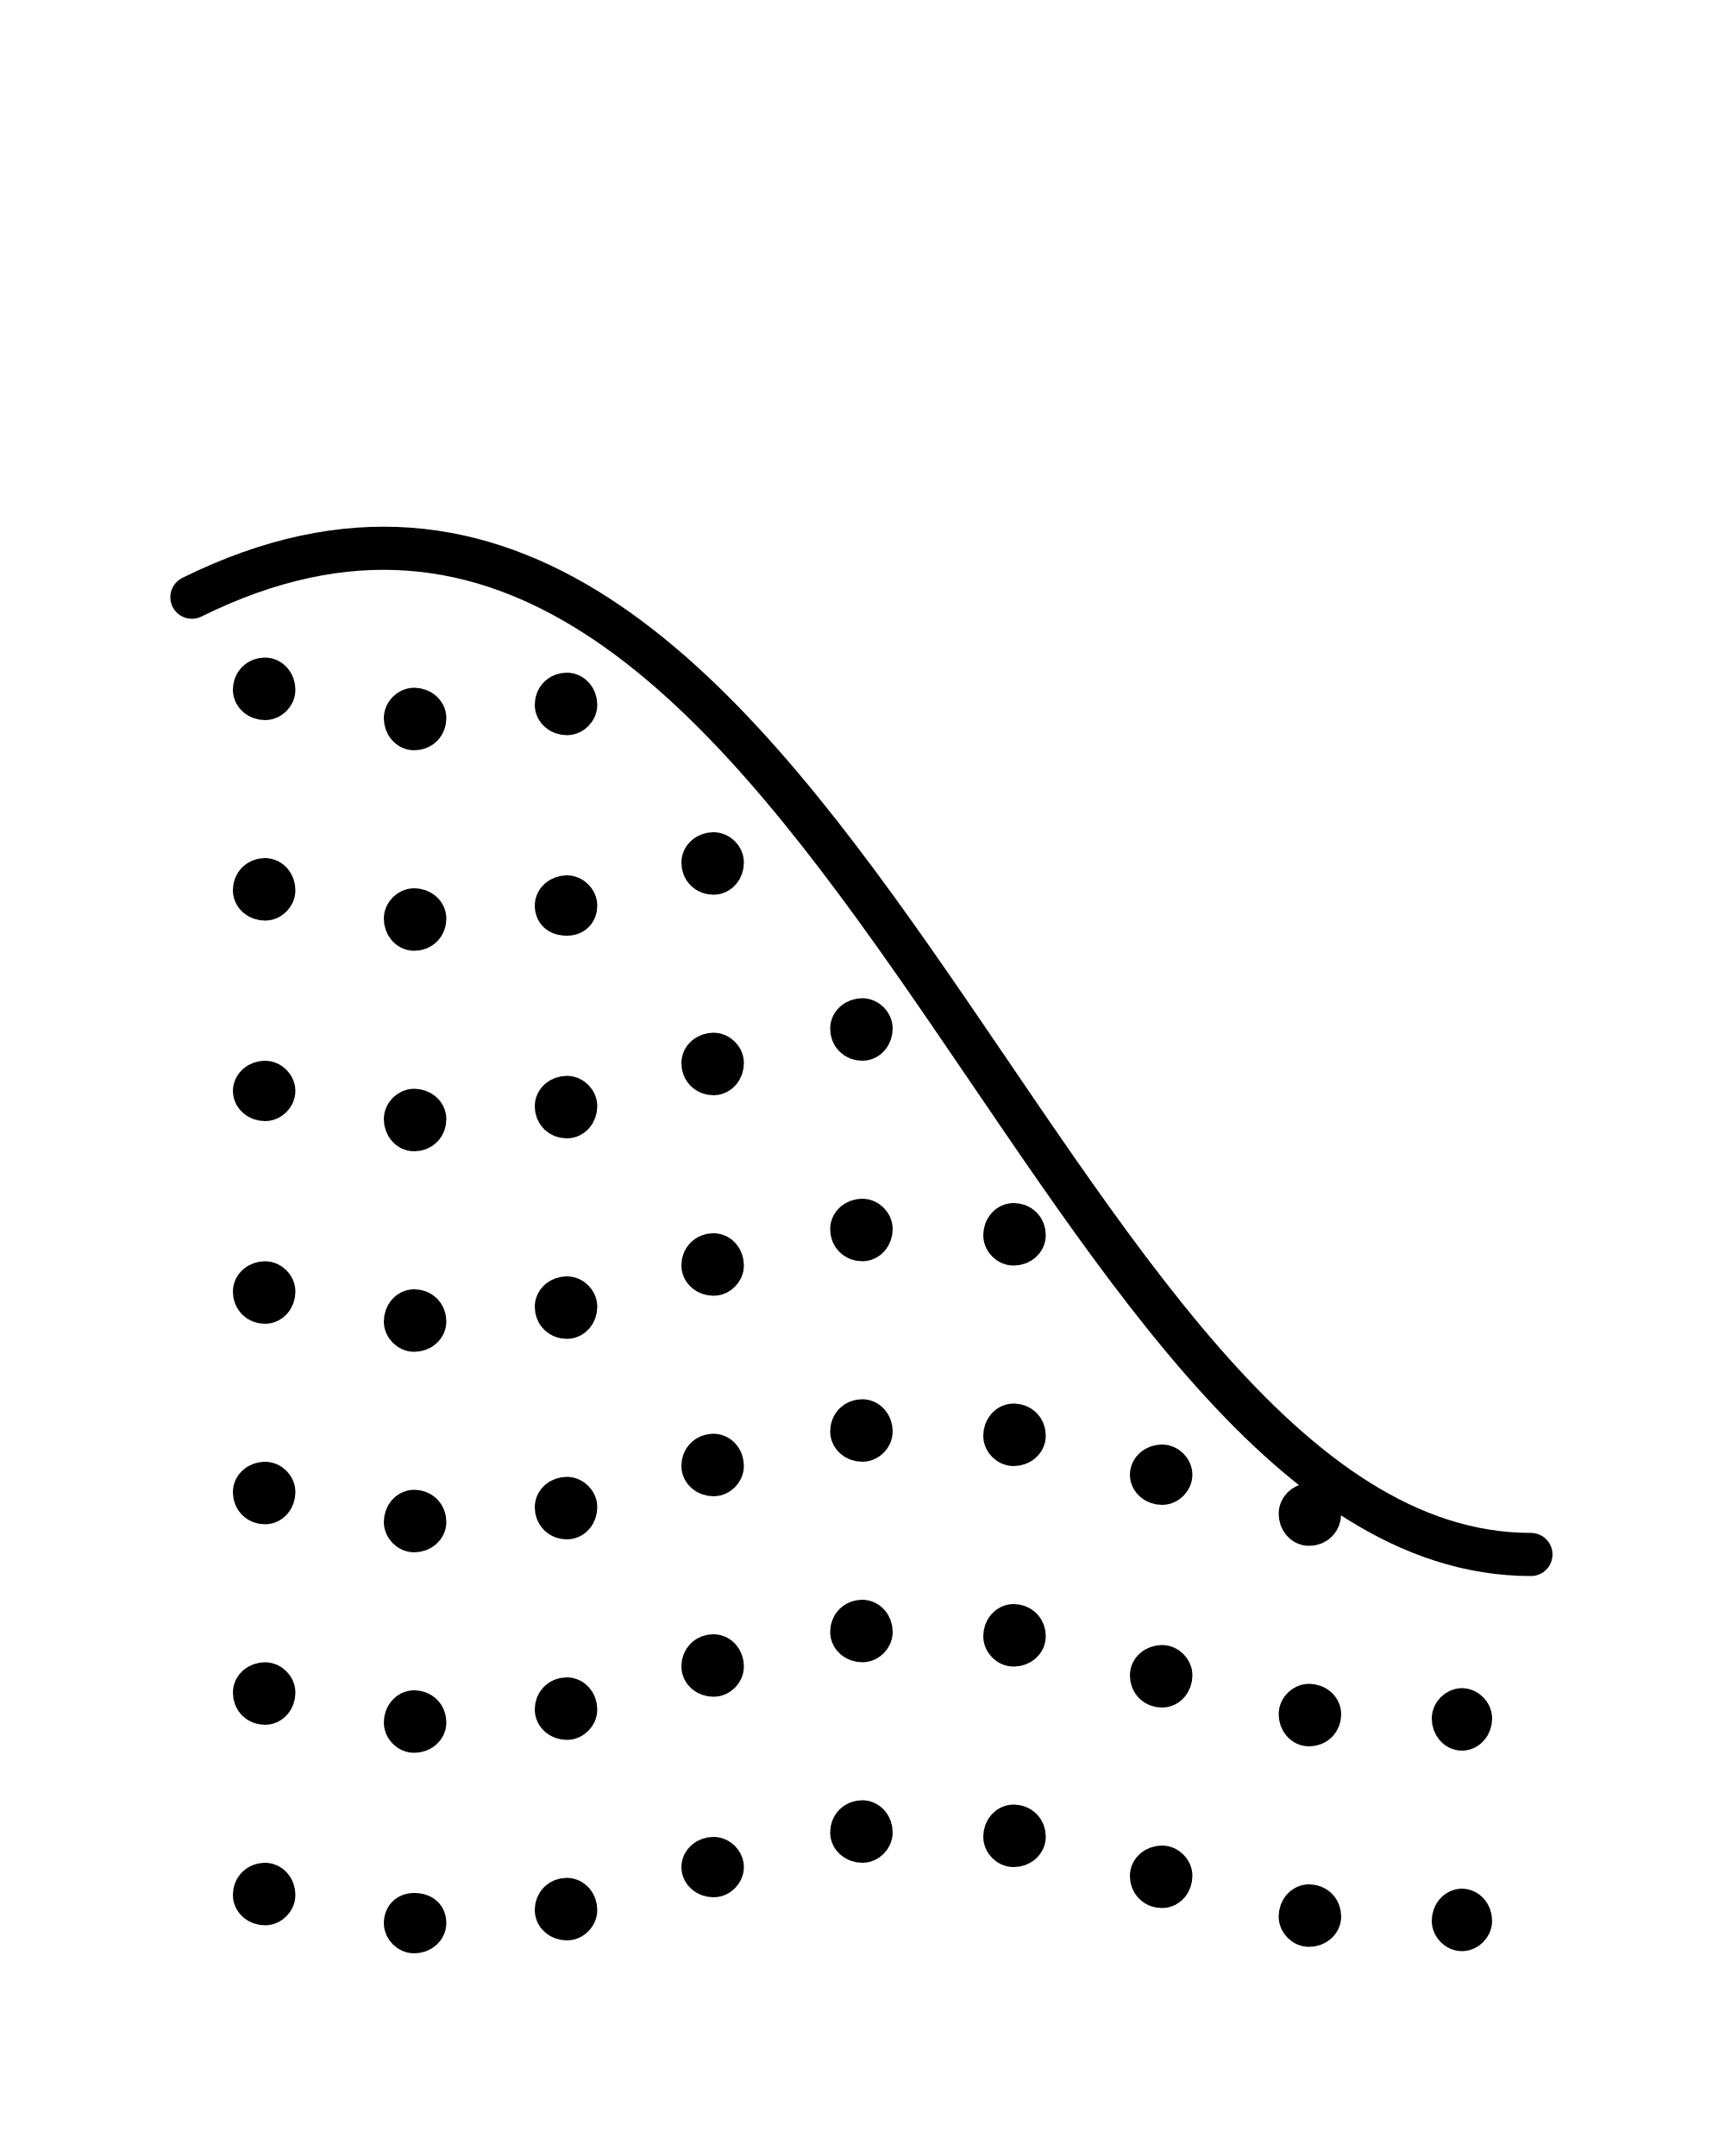
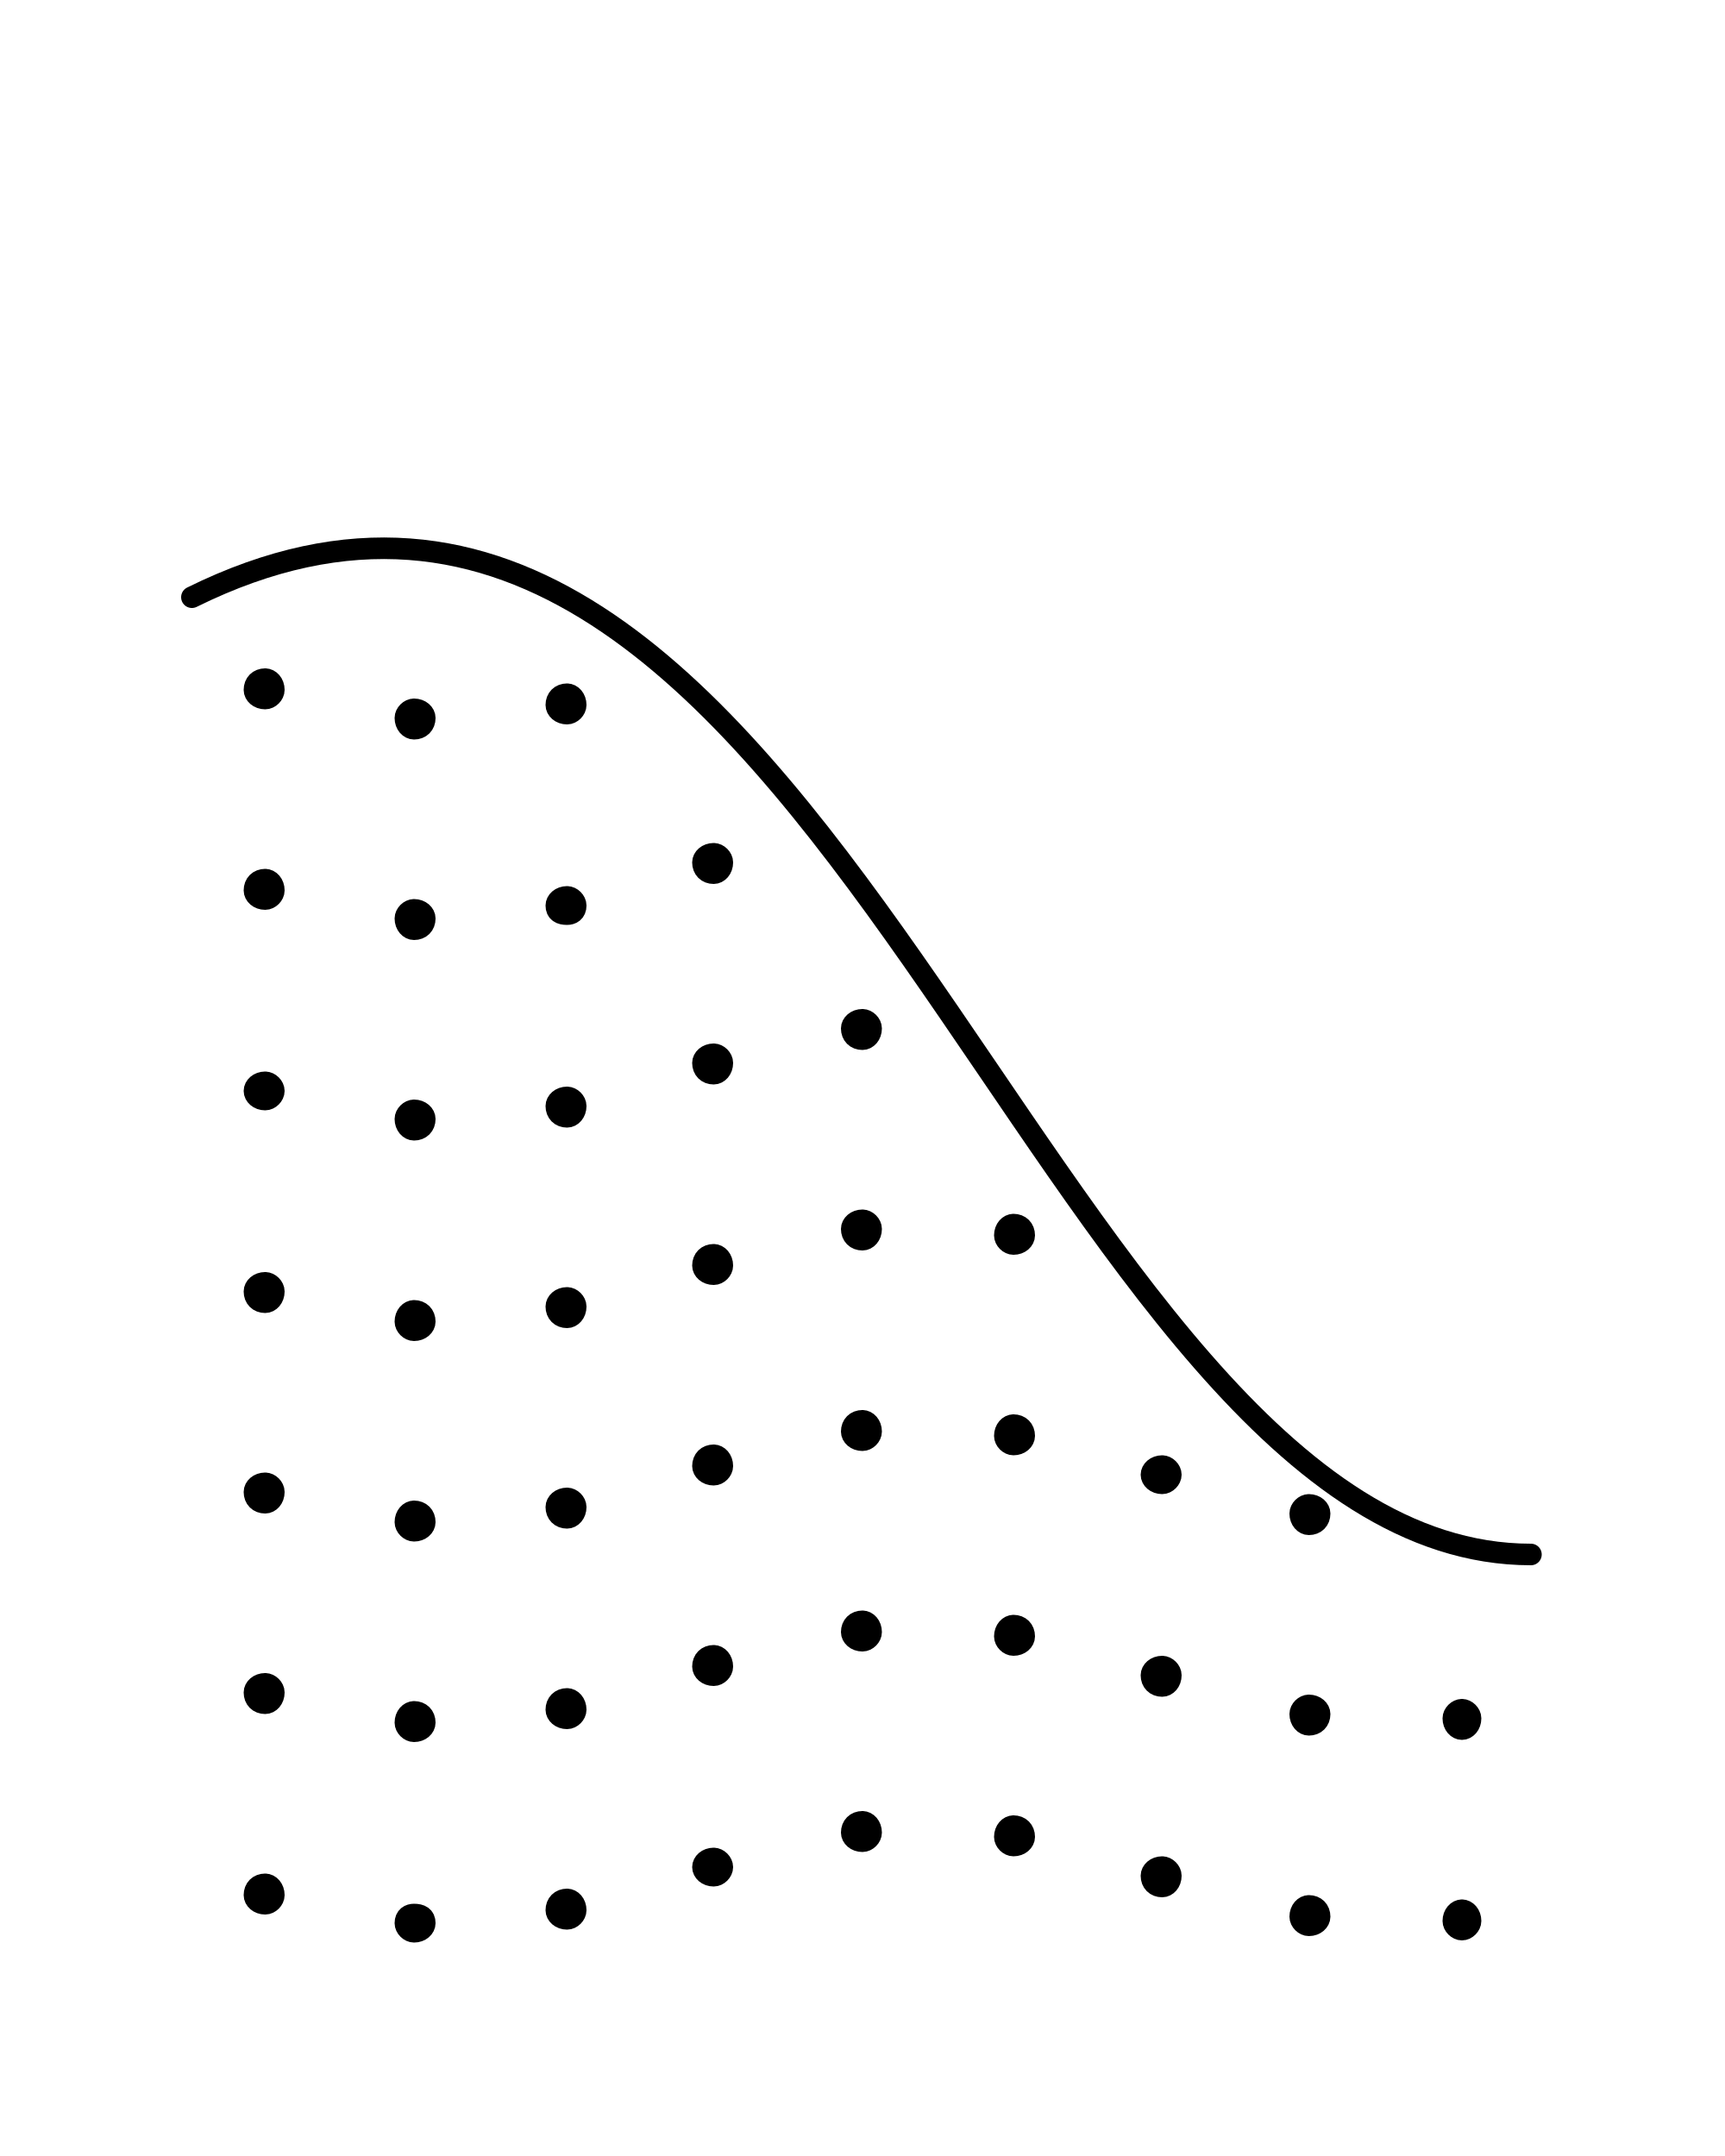
- <svg xmlns="http://www.w3.org/2000/svg" viewBox="0 0 80 100" fill="none" stroke="currentColor" stroke-width="2" stroke-linecap="round" stroke-linejoin="round" aria-hidden="true">
+ <svg xmlns="http://www.w3.org/2000/svg" viewBox="0 0 80 100" fill="none" stroke="currentColor" stroke-width="1" stroke-linecap="round" stroke-linejoin="round" aria-hidden="true">
  <path d="M8.9,27.7C38,13.3 48.2,72.1 71,72.1" />
  <path d="M12.3,87.4C12.5,87.4 12.7,87.6 12.7,87.9C12.7,88.1 12.5,88.3 12.3,88.3C12,88.3 11.8,88.1 11.8,87.9C11.8,87.6 12,87.4 12.3,87.4" />
  <path d="M19.2,88.8C19.5,88.8 19.7,88.9 19.7,89.2C19.7,89.4 19.5,89.6 19.2,89.6C19,89.6 18.8,89.4 18.8,89.2C18.8,88.9 19,88.8 19.2,88.8" />
  <path d="M26.3,88.1C26.5,88.1 26.7,88.3 26.7,88.6C26.7,88.8 26.5,89 26.3,89C26,89 25.8,88.8 25.8,88.6C25.8,88.3 26,88.1 26.3,88.1" />
  <path d="M33.1,86.2C33.3,86.2 33.5,86.4 33.5,86.6C33.5,86.8 33.3,87 33.1,87C32.8,87 32.6,86.8 32.6,86.6C32.6,86.4 32.8,86.2 33.1,86.2" />
  <path d="M40,84.5C40.2,84.5 40.4,84.7 40.4,85C40.4,85.2 40.2,85.4 40,85.4C39.7,85.4 39.5,85.2 39.5,85C39.5,84.7 39.7,84.5 40,84.5" />
  <path d="M47,84.7C47.3,84.7 47.5,84.9 47.5,85.2C47.5,85.4 47.3,85.6 47,85.6C46.8,85.6 46.6,85.4 46.6,85.2C46.6,84.9 46.8,84.7 47,84.7" />
  <path d="M67.8,88.6C68,88.6 68.2,88.8 68.2,89.1C68.2,89.3 68,89.5 67.8,89.5C67.6,89.5 67.4,89.3 67.4,89.1C67.4,88.8 67.6,88.6 67.8,88.6" />
  <path d="M60.7,88.4C61,88.4 61.2,88.6 61.2,88.9C61.2,89.1 61,89.3 60.7,89.3C60.5,89.3 60.3,89.1 60.3,88.9C60.3,88.6 60.5,88.4 60.7,88.4" />
  <path d="M53.9,86.6C54.1,86.6 54.3,86.8 54.3,87C54.3,87.3 54.1,87.5 53.9,87.5C53.6,87.5 53.4,87.3 53.4,87C53.4,86.8 53.6,86.6 53.9,86.6" />
  <path d="M12.3,78.1C12.5,78.1 12.7,78.3 12.7,78.5C12.7,78.8 12.5,79 12.3,79C12,79 11.8,78.8 11.8,78.5C11.8,78.3 12,78.1 12.3,78.1" />
  <path d="M19.2,79.4C19.5,79.4 19.7,79.6 19.7,79.9C19.7,80.1 19.5,80.3 19.2,80.3C19,80.3 18.8,80.1 18.8,79.9C18.8,79.6 19,79.4 19.2,79.4" />
  <path d="M26.3,78.8C26.5,78.8 26.7,79 26.7,79.3C26.7,79.5 26.5,79.7 26.3,79.7C26,79.7 25.8,79.5 25.8,79.3C25.8,79 26,78.8 26.3,78.8" />
  <path d="M33.1,76.8C33.3,76.8 33.5,77 33.5,77.3C33.5,77.5 33.3,77.7 33.1,77.7C32.8,77.7 32.6,77.5 32.6,77.3C32.6,77 32.8,76.8 33.1,76.8" />
  <path d="M40,75.2C40.2,75.2 40.4,75.4 40.4,75.7C40.4,75.9 40.2,76.1 40,76.1C39.7,76.1 39.5,75.9 39.5,75.7C39.5,75.4 39.7,75.2 40,75.2" />
  <path d="M47,75.4C47.3,75.4 47.5,75.6 47.5,75.9C47.5,76.1 47.3,76.3 47,76.3C46.8,76.3 46.6,76.1 46.6,75.9C46.6,75.6 46.8,75.4 47,75.4" />
  <path d="M67.8,79.3C68,79.3 68.2,79.5 68.2,79.7C68.2,80 68,80.2 67.8,80.2C67.6,80.2 67.4,80 67.4,79.7C67.4,79.5 67.6,79.3 67.8,79.3" />
  <path d="M60.7,79.1C61,79.1 61.2,79.3 61.2,79.5C61.2,79.8 61,80 60.7,80C60.5,80 60.3,79.8 60.3,79.5C60.3,79.3 60.5,79.1 60.7,79.1" />
  <path d="M53.9,77.3C54.1,77.3 54.3,77.5 54.3,77.7C54.3,78 54.1,78.2 53.9,78.2C53.6,78.2 53.4,78 53.4,77.7C53.4,77.5 53.6,77.3 53.9,77.3" />
  <path d="M12.3,68.8C12.5,68.8 12.7,69 12.7,69.2C12.7,69.5 12.5,69.7 12.3,69.7C12,69.7 11.8,69.5 11.8,69.2C11.8,69 12,68.8 12.3,68.8" />
  <path d="M19.2,70.1C19.5,70.1 19.7,70.3 19.7,70.6C19.7,70.8 19.5,71 19.2,71C19,71 18.8,70.8 18.8,70.6C18.8,70.3 19,70.1 19.2,70.1" />
  <path d="M26.3,69.5C26.5,69.5 26.7,69.7 26.7,69.9C26.7,70.2 26.5,70.4 26.3,70.4C26,70.4 25.8,70.2 25.8,69.9C25.8,69.7 26,69.5 26.3,69.5" />
  <path d="M33.1,67.5C33.3,67.5 33.5,67.7 33.5,68C33.5,68.2 33.3,68.4 33.1,68.4C32.8,68.4 32.6,68.2 32.6,68C32.6,67.7 32.8,67.5 33.1,67.5" />
  <path d="M40,65.9C40.2,65.9 40.4,66.1 40.4,66.4C40.4,66.6 40.2,66.8 40,66.8C39.7,66.8 39.5,66.6 39.5,66.4C39.5,66.1 39.7,65.9 40,65.9" />
  <path d="M47,66.1C47.3,66.1 47.5,66.3 47.5,66.6C47.5,66.8 47.3,67 47,67C46.8,67 46.6,66.8 46.6,66.6C46.6,66.3 46.8,66.1 47,66.1" />
  <path d="M60.7,69.8C61,69.8 61.2,70 61.2,70.2C61.2,70.5 61,70.7 60.7,70.7C60.5,70.7 60.3,70.5 60.3,70.2C60.3,70 60.5,69.8 60.7,69.8" />
  <path d="M53.9,68C54.1,68 54.3,68.2 54.3,68.4C54.3,68.6 54.1,68.8 53.9,68.8C53.6,68.8 53.4,68.6 53.4,68.4C53.4,68.2 53.6,68 53.9,68" />
  <path d="M12.3,59.5C12.5,59.5 12.7,59.7 12.7,59.9C12.7,60.2 12.5,60.4 12.3,60.4C12,60.4 11.8,60.2 11.8,59.9C11.8,59.7 12,59.5 12.3,59.5" />
  <path d="M19.2,60.8C19.5,60.8 19.7,61 19.7,61.3C19.7,61.5 19.5,61.7 19.2,61.7C19,61.7 18.8,61.5 18.8,61.3C18.8,61 19,60.8 19.2,60.8" />
  <path d="M26.3,60.2C26.5,60.2 26.7,60.4 26.7,60.6C26.7,60.9 26.5,61.1 26.3,61.1C26,61.1 25.8,60.9 25.8,60.6C25.8,60.4 26,60.2 26.3,60.2" />
  <path d="M33.1,58.2C33.3,58.2 33.5,58.4 33.5,58.7C33.5,58.9 33.3,59.1 33.1,59.1C32.8,59.1 32.6,58.9 32.6,58.7C32.6,58.4 32.8,58.2 33.1,58.2" />
  <path d="M40,56.6C40.2,56.6 40.4,56.8 40.4,57C40.4,57.3 40.2,57.5 40,57.5C39.7,57.5 39.5,57.3 39.5,57C39.5,56.8 39.7,56.6 40,56.6" />
  <path d="M47,56.8C47.3,56.8 47.5,57 47.5,57.3C47.5,57.5 47.3,57.7 47,57.7C46.8,57.7 46.6,57.5 46.6,57.3C46.6,57 46.8,56.8 47,56.8" />
  <path d="M12.3,50.2C12.5,50.2 12.7,50.4 12.7,50.6C12.7,50.8 12.5,51 12.3,51C12,51 11.8,50.8 11.8,50.6C11.8,50.4 12,50.2 12.3,50.2" />
  <path d="M19.2,51.5C19.5,51.5 19.7,51.7 19.7,51.9C19.7,52.2 19.5,52.4 19.2,52.4C19,52.4 18.8,52.2 18.8,51.9C18.8,51.7 19,51.5 19.2,51.5" />
  <path d="M26.3,50.9C26.5,50.9 26.7,51.1 26.7,51.3C26.7,51.6 26.5,51.8 26.3,51.8C26,51.8 25.8,51.6 25.8,51.3C25.8,51.1 26,50.9 26.3,50.9" />
  <path d="M33.1,48.9C33.3,48.9 33.5,49.1 33.5,49.3C33.5,49.6 33.3,49.8 33.1,49.8C32.8,49.8 32.6,49.6 32.6,49.3C32.6,49.1 32.8,48.9 33.1,48.9" />
  <path d="M40,47.3C40.2,47.3 40.4,47.5 40.4,47.7C40.4,48 40.2,48.2 40,48.2C39.7,48.2 39.5,48 39.5,47.7C39.5,47.5 39.7,47.3 40,47.3" />
  <path d="M12.3,40.8C12.5,40.8 12.7,41 12.7,41.3C12.7,41.5 12.5,41.7 12.3,41.7C12,41.7 11.8,41.5 11.8,41.3C11.8,41 12,40.8 12.3,40.8" />
  <path d="M19.2,42.2C19.5,42.2 19.7,42.4 19.7,42.6C19.7,42.9 19.5,43.1 19.2,43.1C19,43.1 18.8,42.9 18.8,42.6C18.8,42.4 19,42.2 19.2,42.2" />
  <path d="M26.3,41.6C26.5,41.6 26.7,41.8 26.7,42C26.7,42.3 26.5,42.4 26.3,42.4C26,42.4 25.8,42.3 25.8,42C25.8,41.8 26,41.6 26.3,41.6" />
  <path d="M33.1,39.6C33.3,39.6 33.5,39.8 33.5,40C33.5,40.3 33.3,40.5 33.1,40.5C32.8,40.5 32.6,40.3 32.6,40C32.6,39.8 32.8,39.6 33.1,39.6" />
  <path d="M12.3,31.5C12.5,31.5 12.7,31.7 12.7,32C12.7,32.2 12.5,32.4 12.3,32.4C12,32.4 11.8,32.2 11.8,32C11.8,31.7 12,31.5 12.3,31.5" />
  <path d="M19.2,32.9C19.5,32.9 19.7,33.1 19.7,33.3C19.7,33.6 19.5,33.8 19.2,33.8C19,33.8 18.8,33.6 18.8,33.3C18.8,33.1 19,32.9 19.2,32.9" />
  <path d="M26.3,32.2C26.5,32.2 26.7,32.4 26.7,32.7C26.7,32.9 26.5,33.1 26.3,33.1C26,33.1 25.8,32.9 25.8,32.7C25.8,32.4 26,32.2 26.3,32.2" />
</svg>
